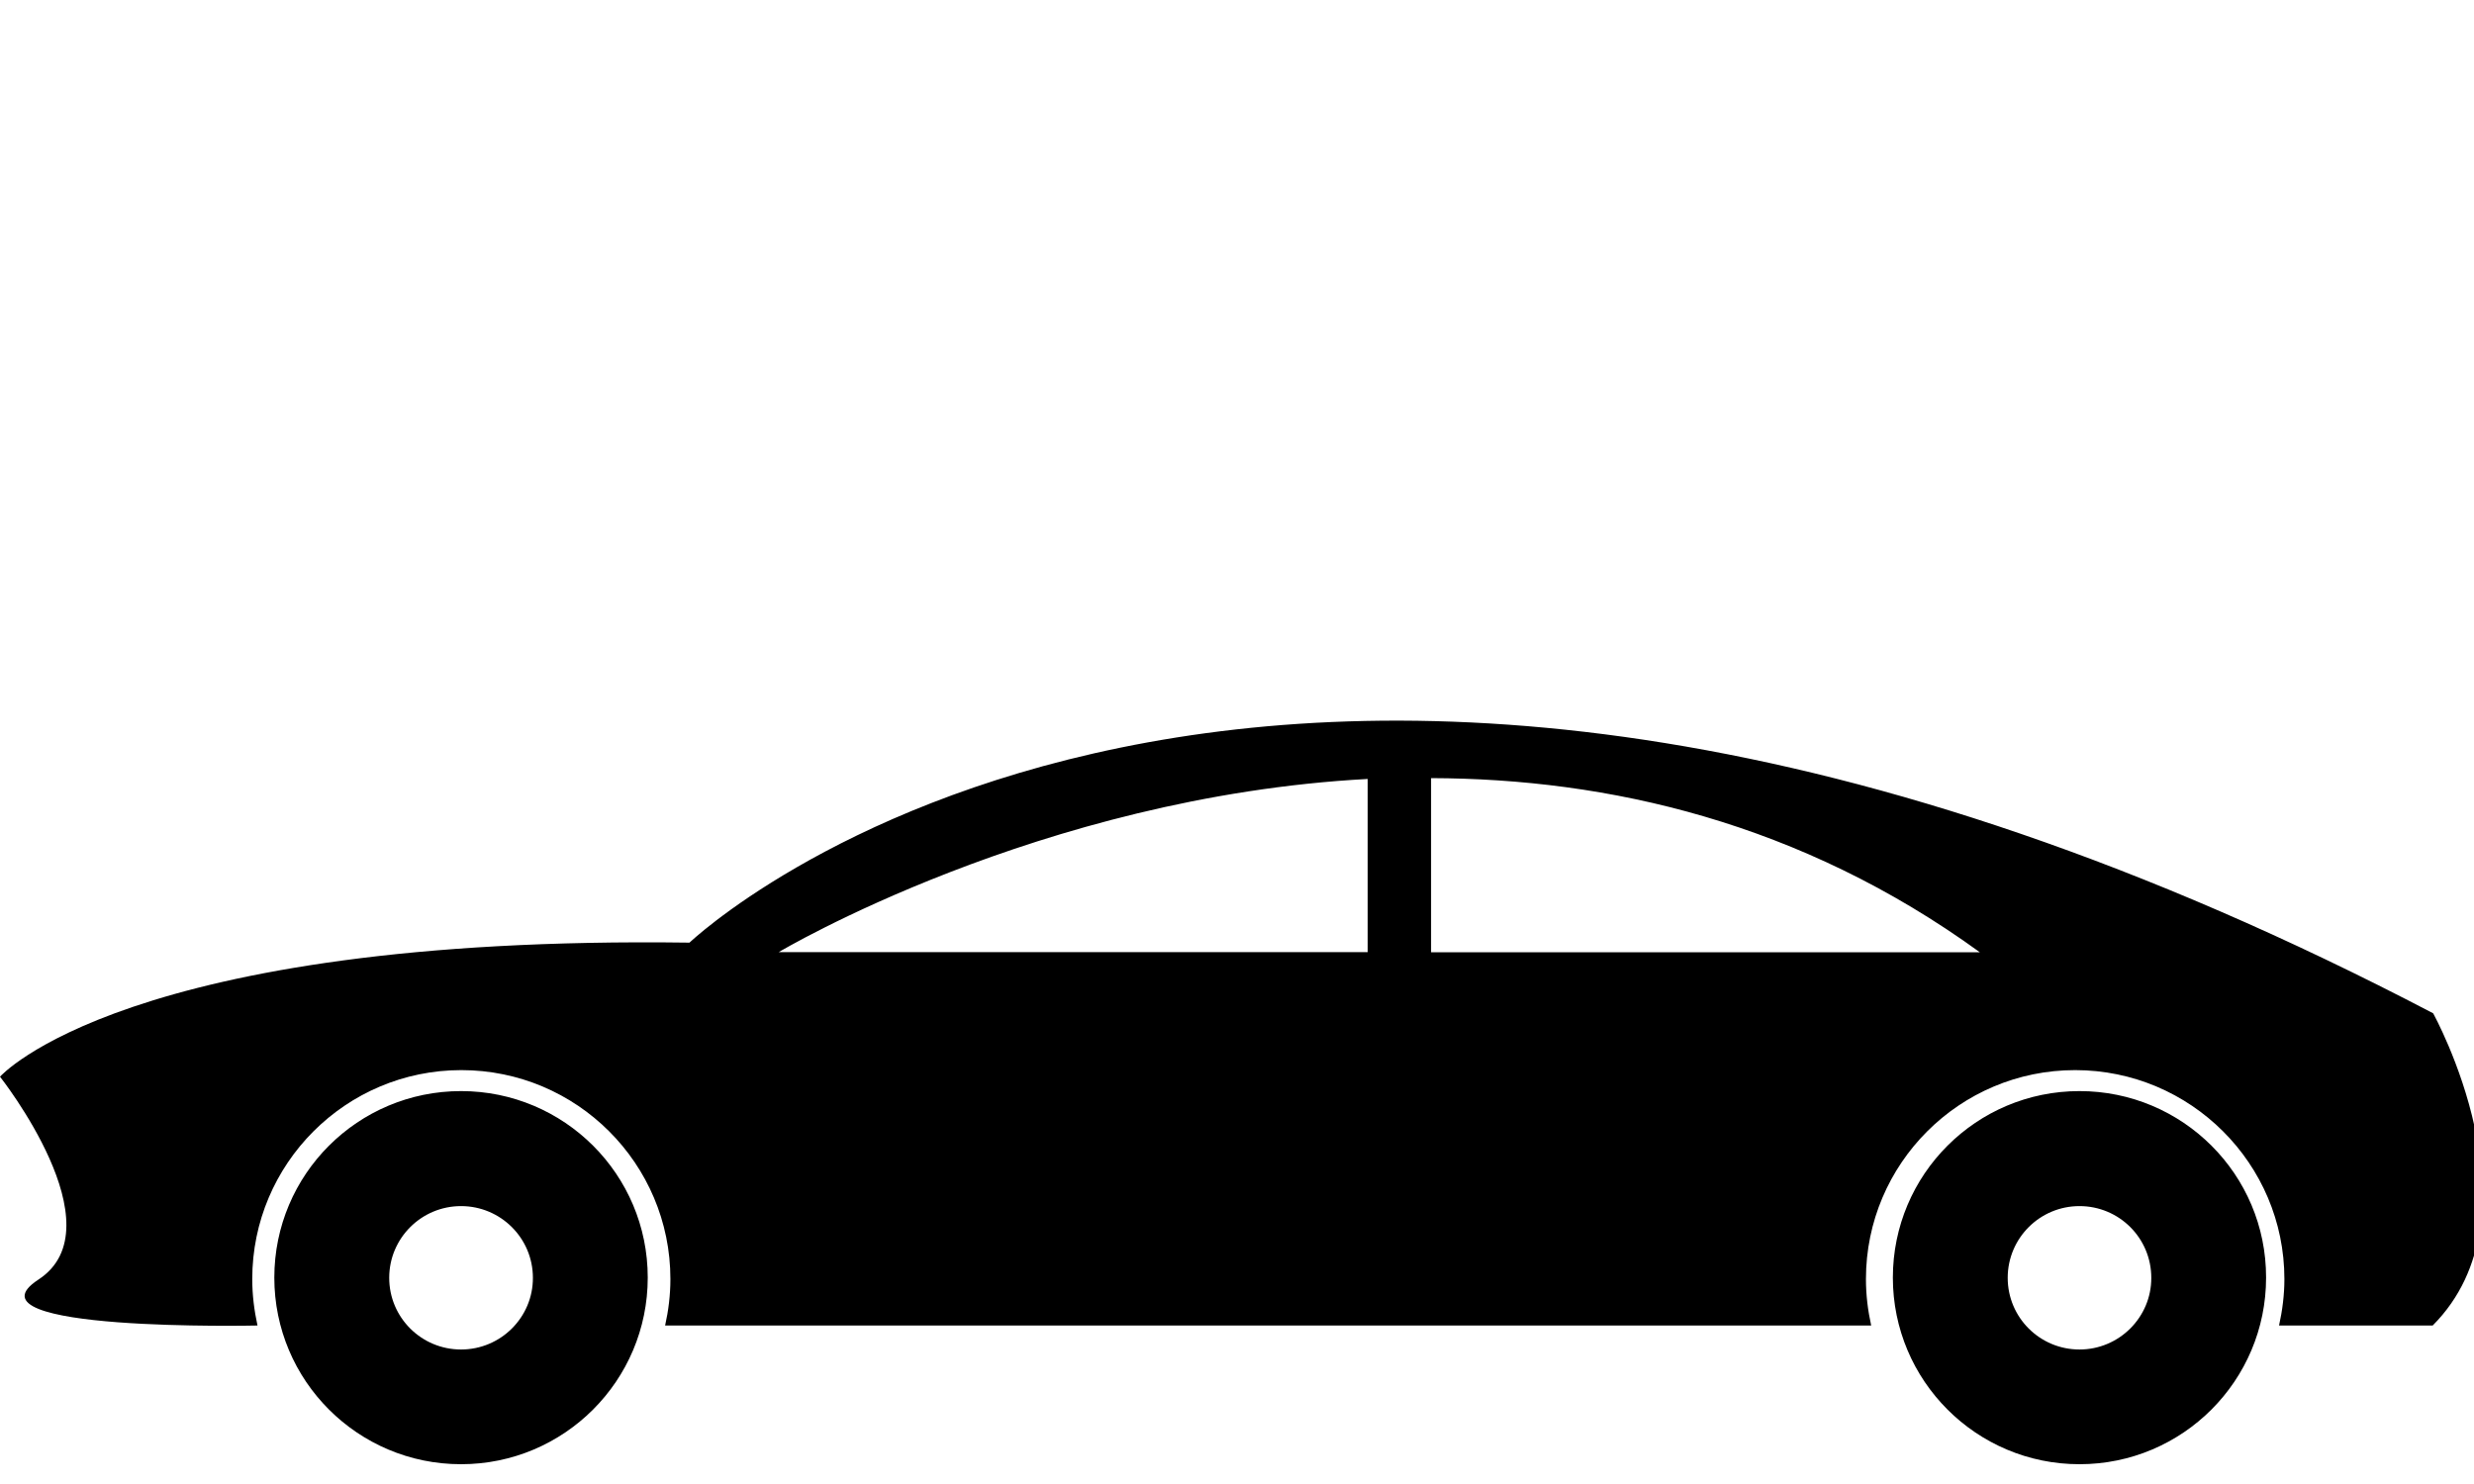
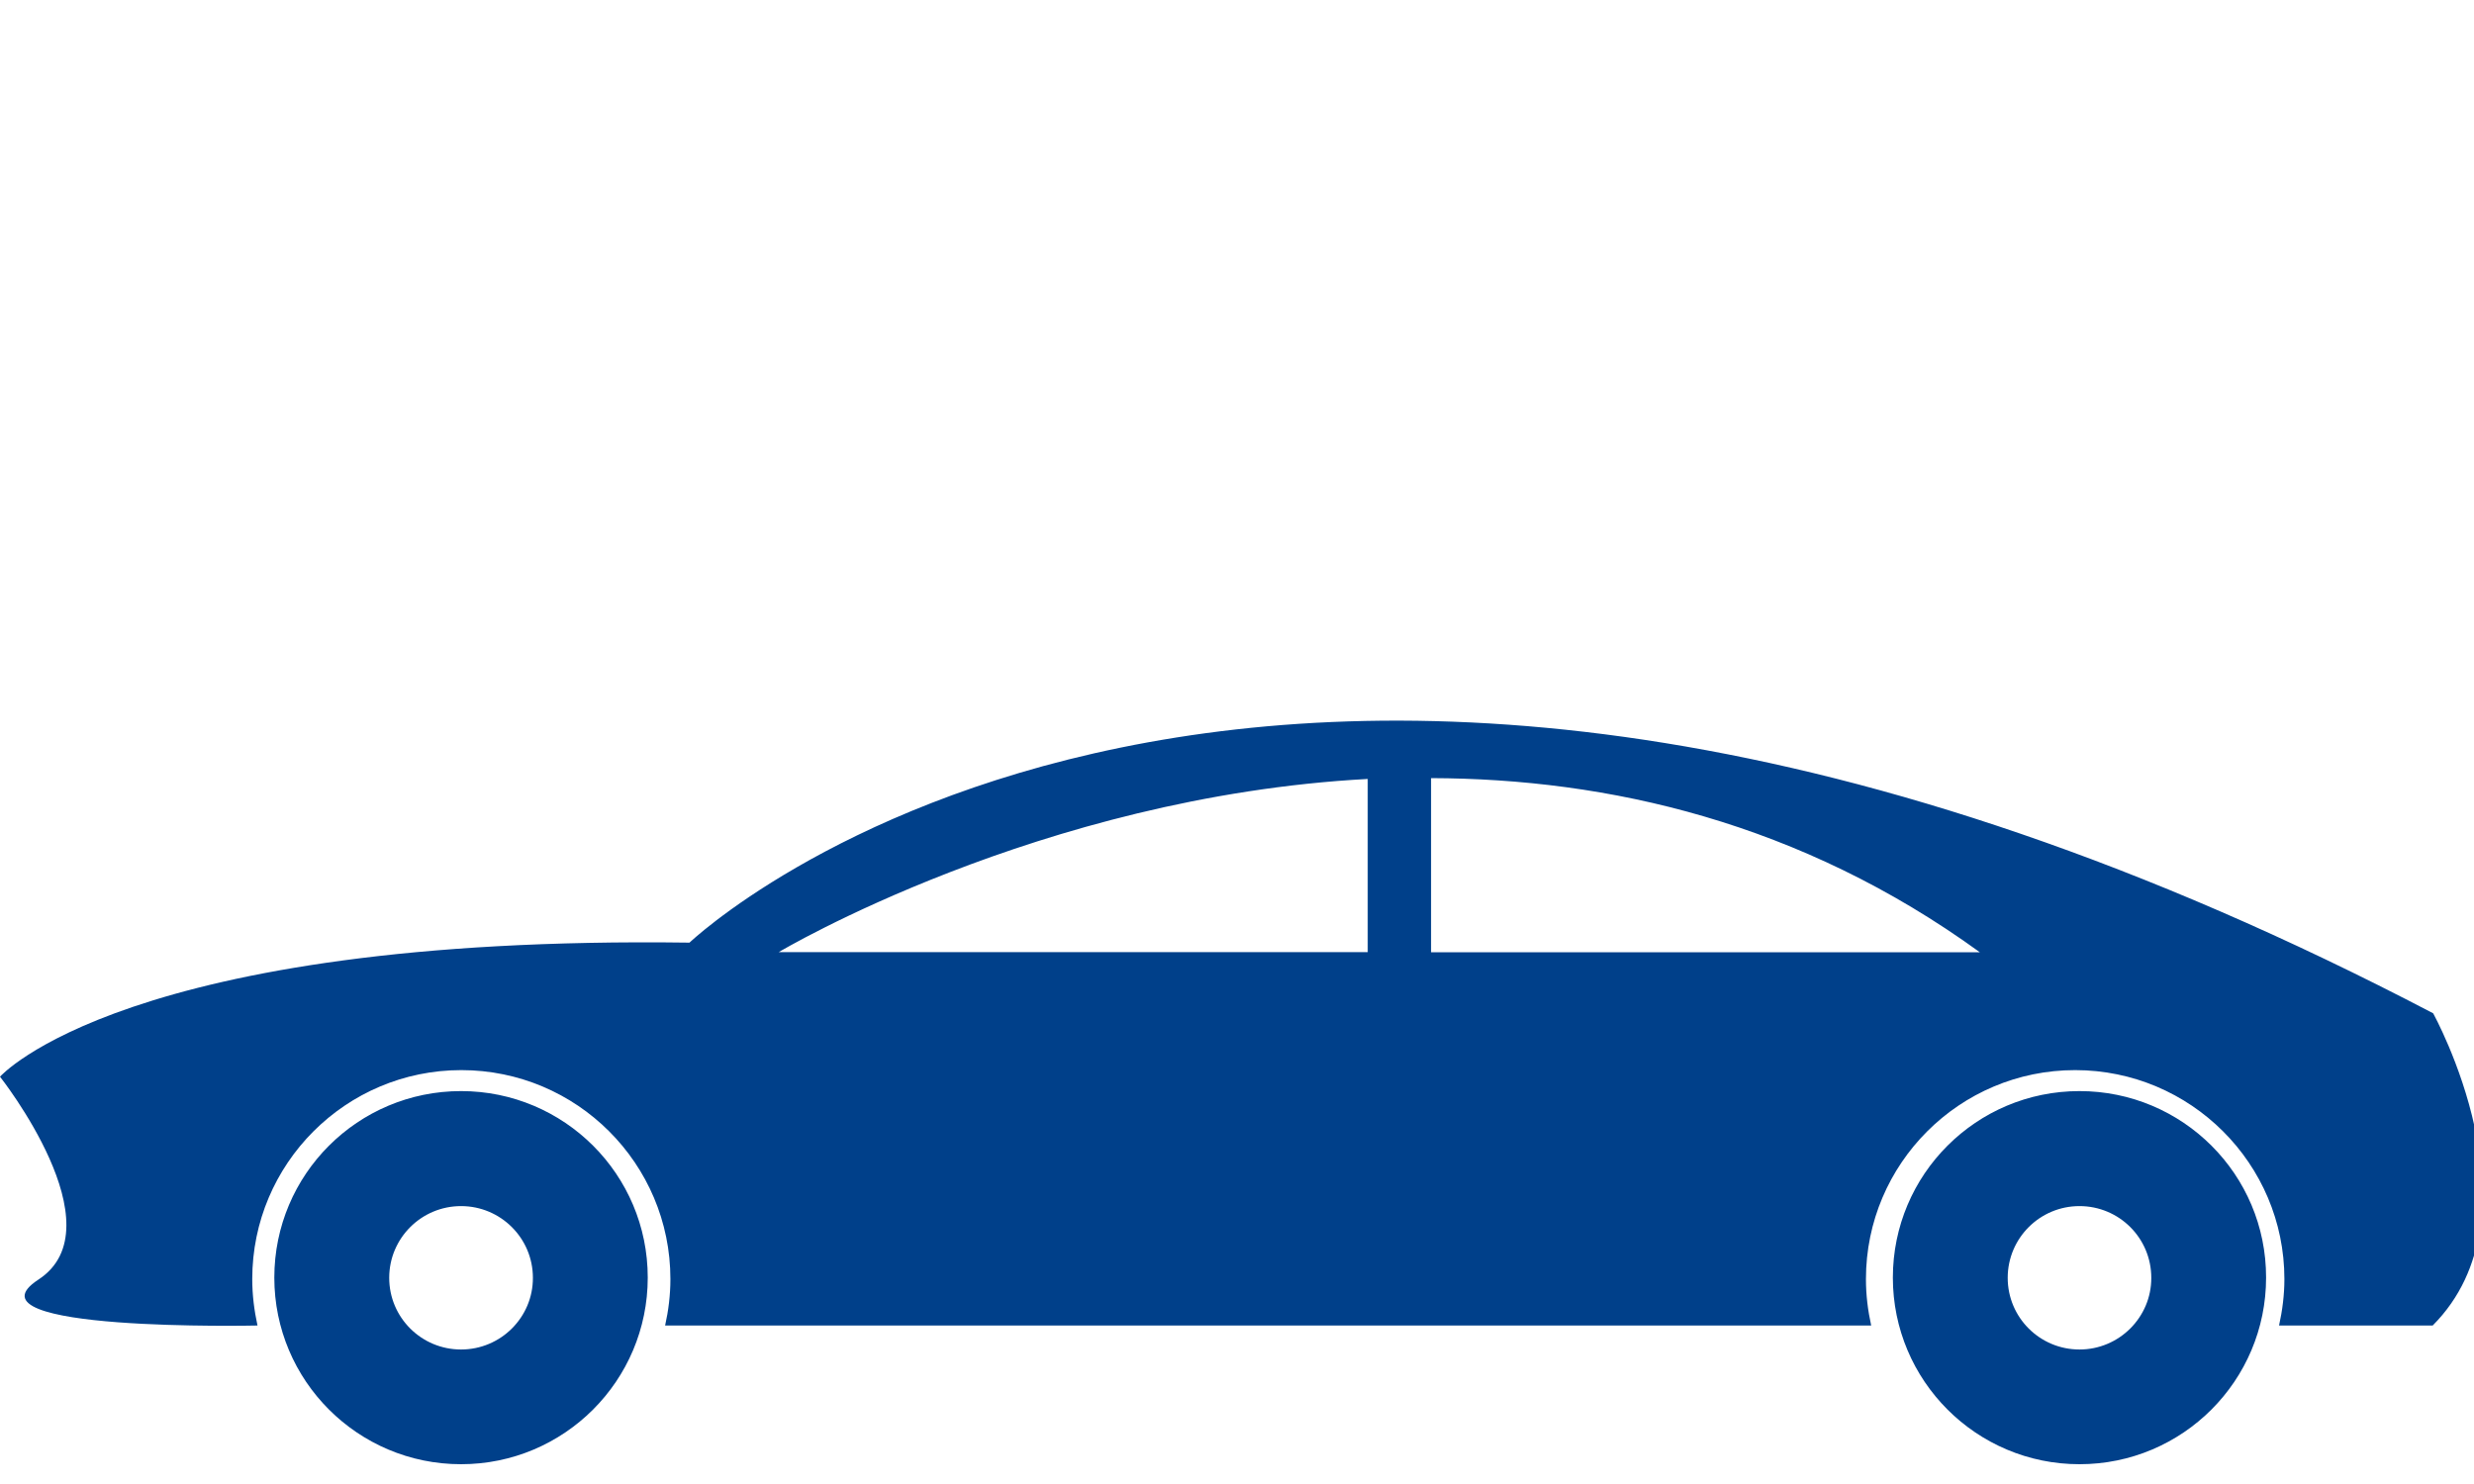
- <svg xmlns="http://www.w3.org/2000/svg" viewBox="0 3 50 30" fill="#000000" xml:space="preserve">
+ <svg xmlns="http://www.w3.org/2000/svg" viewBox="0 3 50 30" fill="#00408a" xml:space="preserve">
  <g>
    <path d="M49.174,23.484c-23.741-12.419-35.239-1.428-35.239-1.428C2.531,21.901,0,24.766,0,24.766s2.404,3.04,0.776,4.102      c-1.629,1.063,4.428,0.928,4.428,0.928c-0.066-0.305-0.106-0.614-0.106-0.938c0-2.333,1.892-4.225,4.225-4.225      s4.226,1.891,4.226,4.225c0,0.321-0.039,0.635-0.107,0.938h3.202h20.515h0.658c-0.067-0.305-0.106-0.614-0.106-0.938      c0-2.333,1.894-4.225,4.228-4.225c2.332,0,4.229,1.891,4.229,4.225c0,0.321-0.041,0.635-0.108,0.938c0.021,0,0.297,0,3.105,0      C51.419,27.535,49.174,23.484,49.174,23.484z M27.645,22.248H15.738c0,0,5.267-3.146,11.904-3.501v3.501H27.645z      M28.922,22.251 L28.922,22.251V18.73c3.576,0.011,7.459,0.886,11.092,3.521H28.922L28.922,22.251z M9.318,25.057c-2.086,0-3.774,1.686-3.774,3.771      c0,2.083,1.688,3.772,3.774,3.772c2.084,0,3.773-1.689,3.773-3.772C13.092,26.744,11.403,25.057,9.318,25.057z      M9.318,30.281c-0.801,0-1.452-0.646-1.452-1.449c0-0.802,0.651-1.45,1.452-1.45c0.8,0,1.452,0.647,1.452,1.45      C10.773,29.629,10.122,30.281,9.318,30.281z M42.027,25.057c-2.084,0-3.772,1.686-3.772,3.771c0,2.083,1.688,3.772,3.772,3.772      s3.771-1.689,3.771-3.772C45.801,26.744,44.111,25.057,42.027,25.057z M42.027,30.281c-0.801,0-1.451-0.646-1.451-1.449      c0-0.802,0.65-1.45,1.451-1.45c0.802,0,1.451,0.647,1.451,1.45C43.481,29.629,42.829,30.281,42.027,30.281z" />
  </g>
</svg>
